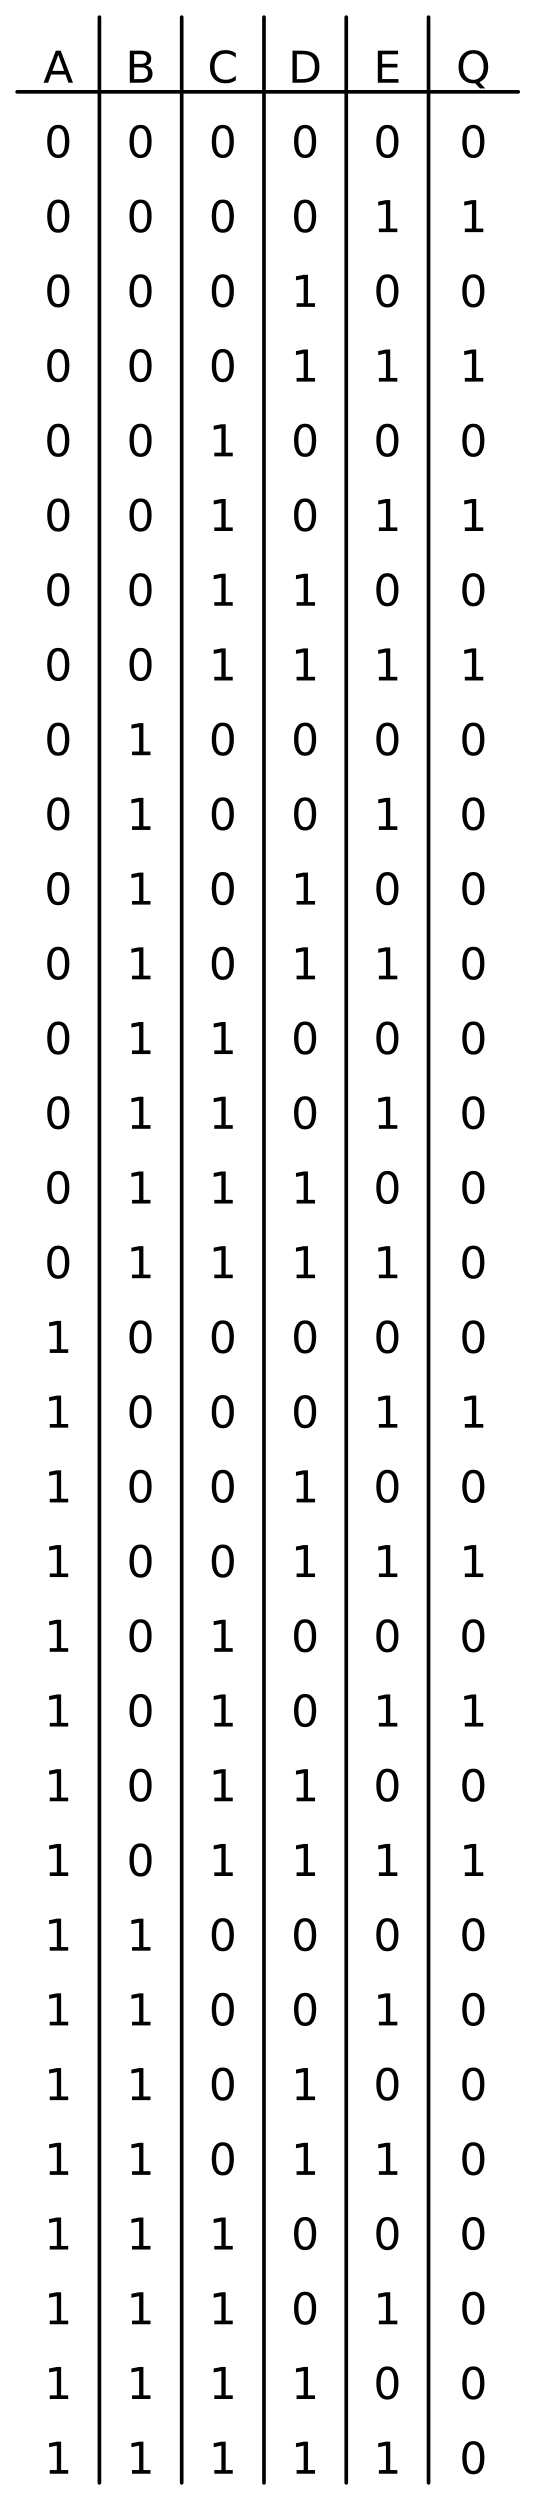
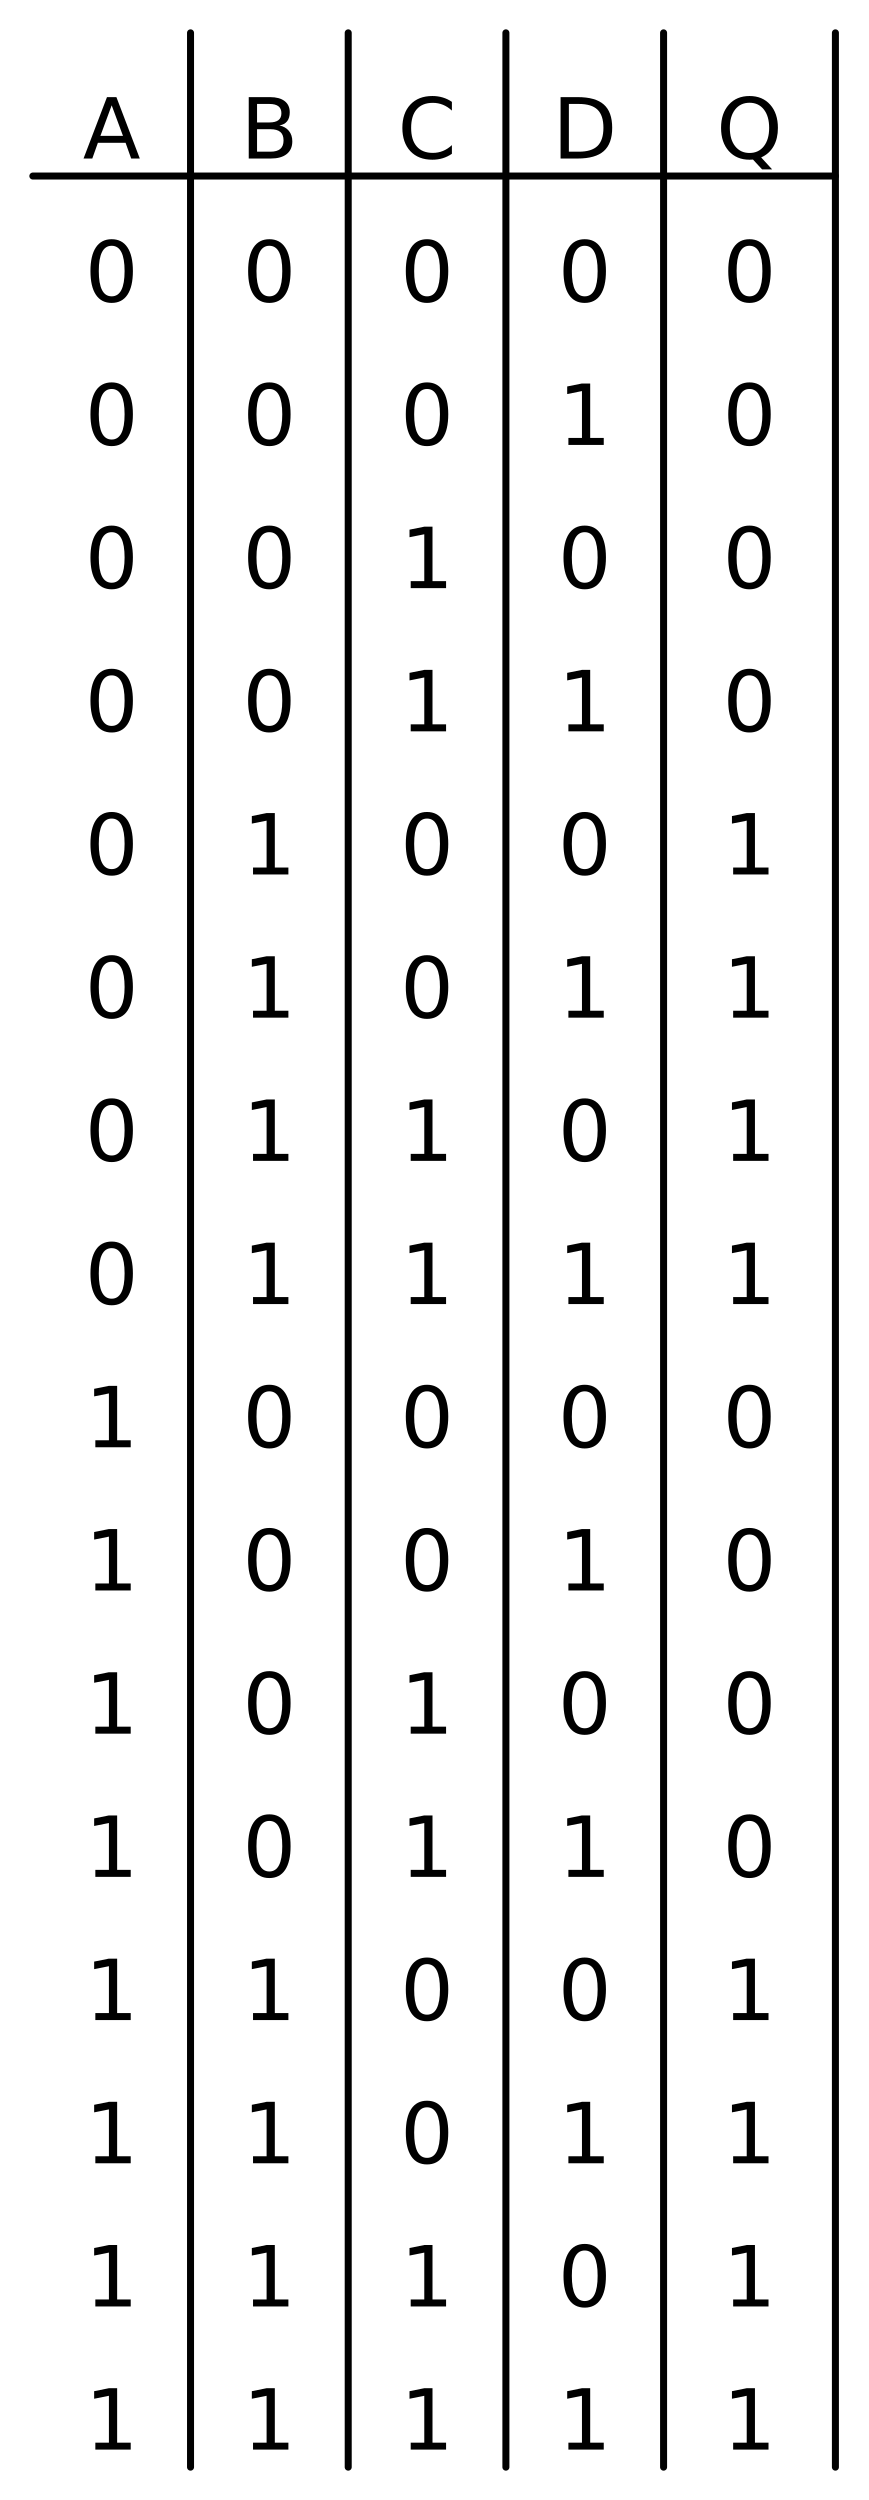
- <svg xmlns="http://www.w3.org/2000/svg" xmlns:xlink="http://www.w3.org/1999/xlink" width="146.16pt" height="682.56pt" viewBox="0 0 146.16 682.56" version="1.1">
+ <svg xmlns="http://www.w3.org/2000/svg" xmlns:xlink="http://www.w3.org/1999/xlink" width="123.696pt" height="356.16pt" viewBox="0 0 123.696 356.16" version="1.1">
  <defs>
    <style type="text/css">*{stroke-linejoin: round; stroke-linecap: butt}</style>
  </defs>
  <g id="figure_1">
    <g id="patch_1">
-       <path d="M 0 682.56  L 146.16 682.56  L 146.16 0  L 0 0  L 0 682.56  z " style="fill: none" />
+       <path d="M 0 356.16  L 123.696 356.16  L 123.696 0  L 0 0  L 0 356.16  z " style="fill: none" />
    </g>
    <g id="axes_1">
      <g id="line2d_1">
-         <path d="M 27.144 4.68  L 27.144 677.88  " clip-path="url(#pf4493777f4)" style="fill: none; stroke: #000000; stroke-linecap: round" />
+         <path d="M 27.144 4.68  L 27.144 351.48  " clip-path="url(#p0eb3d6777a)" style="fill: none; stroke: #000000; stroke-linecap: round" />
      </g>
      <g id="line2d_2">
-         <path d="M 49.608 4.68  L 49.608 677.88  " clip-path="url(#pf4493777f4)" style="fill: none; stroke: #000000; stroke-linecap: round" />
+         <path d="M 49.608 4.68  L 49.608 351.48  " clip-path="url(#p0eb3d6777a)" style="fill: none; stroke: #000000; stroke-linecap: round" />
      </g>
      <g id="line2d_3">
-         <path d="M 72.072 4.68  L 72.072 677.88  " clip-path="url(#pf4493777f4)" style="fill: none; stroke: #000000; stroke-linecap: round" />
+         <path d="M 72.072 4.68  L 72.072 351.48  " clip-path="url(#p0eb3d6777a)" style="fill: none; stroke: #000000; stroke-linecap: round" />
      </g>
      <g id="line2d_4">
-         <path d="M 94.536 4.68  L 94.536 677.88  " clip-path="url(#pf4493777f4)" style="fill: none; stroke: #000000; stroke-linecap: round" />
+         <path d="M 94.536 4.68  L 94.536 351.48  " clip-path="url(#p0eb3d6777a)" style="fill: none; stroke: #000000; stroke-linecap: round" />
      </g>
      <g id="line2d_5">
-         <path d="M 117 4.68  L 117 677.88  " clip-path="url(#pf4493777f4)" style="fill: none; stroke: #000000; stroke-linecap: round" />
+         <path d="M 119.016 4.68  L 119.016 351.48  " clip-path="url(#p0eb3d6777a)" style="fill: none; stroke: #000000; stroke-linecap: round" />
      </g>
      <g id="line2d_6">
-         <path d="M 4.68 25.08  L 141.48 25.08  " clip-path="url(#pf4493777f4)" style="fill: none; stroke: #000000; stroke-linecap: round" />
+         <path d="M 4.68 25.08  L 119.016 25.08  " clip-path="url(#p0eb3d6777a)" style="fill: none; stroke: #000000; stroke-linecap: round" />
      </g>
      <g id="text_1">
        <g transform="translate(11.80762 22.58438) scale(0.12 -0.12)">
          <defs>
            <path id="DejaVuSans-41" d="M 2188 4044  L 1331 1722  L 3047 1722  L 2188 4044  z M 1831 4666  L 2547 4666  L 4325 0  L 3669 0  L 3244 1197  L 1141 1197  L 716 0  L 50 0  L 1831 4666  z " transform="scale(0.015625)" />
          </defs>
          <use xlink:href="#DejaVuSans-41" />
        </g>
      </g>
      <g id="text_2">
        <g transform="translate(34.25944 22.58438) scale(0.12 -0.12)">
          <defs>
            <path id="DejaVuSans-42" d="M 1259 2228  L 1259 519  L 2272 519  Q 2781 519 3026 730  Q 3272 941 3272 1375  Q 3272 1813 3026 2020  Q 2781 2228 2272 2228  L 1259 2228  z M 1259 4147  L 1259 2741  L 2194 2741  Q 2656 2741 2882 2914  Q 3109 3088 3109 3444  Q 3109 3797 2882 3972  Q 2656 4147 2194 4147  L 1259 4147  z M 628 4666  L 2241 4666  Q 2963 4666 3353 4366  Q 3744 4066 3744 3513  Q 3744 3084 3544 2831  Q 3344 2578 2956 2516  Q 3422 2416 3680 2098  Q 3938 1781 3938 1306  Q 3938 681 3513 340  Q 3088 0 2303 0  L 628 0  L 628 4666  z " transform="scale(0.015625)" />
          </defs>
          <use xlink:href="#DejaVuSans-42" />
        </g>
      </g>
      <g id="text_3">
        <g transform="translate(56.65031 22.58438) scale(0.12 -0.12)">
          <defs>
            <path id="DejaVuSans-43" d="M 4122 4306  L 4122 3641  Q 3803 3938 3442 4084  Q 3081 4231 2675 4231  Q 1875 4231 1450 3742  Q 1025 3253 1025 2328  Q 1025 1406 1450 917  Q 1875 428 2675 428  Q 3081 428 3442 575  Q 3803 722 4122 1019  L 4122 359  Q 3791 134 3420 21  Q 3050 -91 2638 -91  Q 1578 -91 968 557  Q 359 1206 359 2328  Q 359 3453 968 4101  Q 1578 4750 2638 4750  Q 3056 4750 3426 4639  Q 3797 4528 4122 4306  z " transform="scale(0.015625)" />
          </defs>
          <use xlink:href="#DejaVuSans-43" />
        </g>
      </g>
      <g id="text_4">
        <g transform="translate(78.684 22.58438) scale(0.12 -0.12)">
          <defs>
            <path id="DejaVuSans-44" d="M 1259 4147  L 1259 519  L 2022 519  Q 2988 519 3436 956  Q 3884 1394 3884 2338  Q 3884 3275 3436 3711  Q 2988 4147 2022 4147  L 1259 4147  z M 628 4666  L 1925 4666  Q 3281 4666 3915 4102  Q 4550 3538 4550 2338  Q 4550 1131 3912 565  Q 3275 0 1925 0  L 628 0  L 628 4666  z " transform="scale(0.015625)" />
          </defs>
          <use xlink:href="#DejaVuSans-44" />
        </g>
      </g>
      <g id="text_5">
-         <g transform="translate(101.9767 22.58438) scale(0.12 -0.12)">
-           <defs>
-             <path id="DejaVuSans-45" d="M 628 4666  L 3578 4666  L 3578 4134  L 1259 4134  L 1259 2753  L 3481 2753  L 3481 2222  L 1259 2222  L 1259 531  L 3634 531  L 3634 0  L 628 0  L 628 4666  z " transform="scale(0.015625)" />
-           </defs>
-           <use xlink:href="#DejaVuSans-45" />
+         <g transform="translate(102.0529 22.58438) scale(0.12 -0.12)">
+           <defs>
+             <path id="DejaVuSans-51" d="M 2522 4238  Q 1834 4238 1429 3725  Q 1025 3213 1025 2328  Q 1025 1447 1429 934  Q 1834 422 2522 422  Q 3209 422 3611 934  Q 4013 1447 4013 2328  Q 4013 3213 3611 3725  Q 3209 4238 2522 4238  z M 3406 84  L 4238 -825  L 3475 -825  L 2784 -78  Q 2681 -84 2626 -87  Q 2572 -91 2522 -91  Q 1538 -91 948 567  Q 359 1225 359 2328  Q 359 3434 948 4092  Q 1538 4750 2522 4750  Q 3503 4750 4090 4092  Q 4678 3434 4678 2328  Q 4678 1516 4351 937  Q 4025 359 3406 84  z " transform="scale(0.015625)" />
+           </defs>
+           <use xlink:href="#DejaVuSans-51" />
        </g>
      </g>
      <g id="text_6">
-         <g transform="translate(124.5169 22.58438) scale(0.12 -0.12)">
-           <defs>
-             <path id="DejaVuSans-51" d="M 2522 4238  Q 1834 4238 1429 3725  Q 1025 3213 1025 2328  Q 1025 1447 1429 934  Q 1834 422 2522 422  Q 3209 422 3611 934  Q 4013 1447 4013 2328  Q 4013 3213 3611 3725  Q 3209 4238 2522 4238  z M 3406 84  L 4238 -825  L 3475 -825  L 2784 -78  Q 2681 -84 2626 -87  Q 2572 -91 2522 -91  Q 1538 -91 948 567  Q 359 1225 359 2328  Q 359 3434 948 4092  Q 1538 4750 2522 4750  Q 3503 4750 4090 4092  Q 4678 3434 4678 2328  Q 4678 1516 4351 937  Q 4025 359 3406 84  z " transform="scale(0.015625)" />
-           </defs>
-           <use xlink:href="#DejaVuSans-51" />
+         <g transform="translate(12.0945 42.98438) scale(0.12 -0.12)">
+           <defs>
+             <path id="DejaVuSans-30" d="M 2034 4250  Q 1547 4250 1301 3770  Q 1056 3291 1056 2328  Q 1056 1369 1301 889  Q 1547 409 2034 409  Q 2525 409 2770 889  Q 3016 1369 3016 2328  Q 3016 3291 2770 3770  Q 2525 4250 2034 4250  z M 2034 4750  Q 2819 4750 3233 4129  Q 3647 3509 3647 2328  Q 3647 1150 3233 529  Q 2819 -91 2034 -91  Q 1250 -91 836 529  Q 422 1150 422 2328  Q 422 3509 836 4129  Q 1250 4750 2034 4750  z " transform="scale(0.015625)" />
+           </defs>
+           <use xlink:href="#DejaVuSans-30" />
        </g>
      </g>
      <g id="text_7">
-         <g transform="translate(12.0945 42.98438) scale(0.12 -0.12)">
-           <defs>
-             <path id="DejaVuSans-30" d="M 2034 4250  Q 1547 4250 1301 3770  Q 1056 3291 1056 2328  Q 1056 1369 1301 889  Q 1547 409 2034 409  Q 2525 409 2770 889  Q 3016 1369 3016 2328  Q 3016 3291 2770 3770  Q 2525 4250 2034 4250  z M 2034 4750  Q 2819 4750 3233 4129  Q 3647 3509 3647 2328  Q 3647 1150 3233 529  Q 2819 -91 2034 -91  Q 1250 -91 836 529  Q 422 1150 422 2328  Q 422 3509 836 4129  Q 1250 4750 2034 4750  z " transform="scale(0.015625)" />
-           </defs>
+         <g transform="translate(34.5585 42.98438) scale(0.12 -0.12)">
          <use xlink:href="#DejaVuSans-30" />
        </g>
      </g>
      <g id="text_8">
-         <g transform="translate(34.5585 42.98438) scale(0.12 -0.12)">
+         <g transform="translate(57.0225 42.98438) scale(0.12 -0.12)">
          <use xlink:href="#DejaVuSans-30" />
        </g>
      </g>
      <g id="text_9">
-         <g transform="translate(57.0225 42.98438) scale(0.12 -0.12)">
+         <g transform="translate(79.4865 42.98438) scale(0.12 -0.12)">
          <use xlink:href="#DejaVuSans-30" />
        </g>
      </g>
      <g id="text_10">
-         <g transform="translate(79.4865 42.98438) scale(0.12 -0.12)">
+         <g transform="translate(102.9585 42.98438) scale(0.12 -0.12)">
          <use xlink:href="#DejaVuSans-30" />
        </g>
      </g>
      <g id="text_11">
-         <g transform="translate(101.9505 42.98438) scale(0.12 -0.12)">
+         <g transform="translate(12.0945 63.38437) scale(0.12 -0.12)">
          <use xlink:href="#DejaVuSans-30" />
        </g>
      </g>
      <g id="text_12">
-         <g transform="translate(125.4225 42.98438) scale(0.12 -0.12)">
+         <g transform="translate(34.5585 63.38437) scale(0.12 -0.12)">
          <use xlink:href="#DejaVuSans-30" />
        </g>
      </g>
      <g id="text_13">
-         <g transform="translate(12.0945 63.38437) scale(0.12 -0.12)">
+         <g transform="translate(57.0225 63.38437) scale(0.12 -0.12)">
          <use xlink:href="#DejaVuSans-30" />
        </g>
      </g>
      <g id="text_14">
-         <g transform="translate(34.5585 63.38437) scale(0.12 -0.12)">
-           <use xlink:href="#DejaVuSans-30" />
+         <g transform="translate(79.4865 63.38437) scale(0.12 -0.12)">
+           <defs>
+             <path id="DejaVuSans-31" d="M 794 531  L 1825 531  L 1825 4091  L 703 3866  L 703 4441  L 1819 4666  L 2450 4666  L 2450 531  L 3481 531  L 3481 0  L 794 0  L 794 531  z " transform="scale(0.015625)" />
+           </defs>
+           <use xlink:href="#DejaVuSans-31" />
        </g>
      </g>
      <g id="text_15">
-         <g transform="translate(57.0225 63.38437) scale(0.12 -0.12)">
+         <g transform="translate(102.9585 63.38437) scale(0.12 -0.12)">
          <use xlink:href="#DejaVuSans-30" />
        </g>
      </g>
      <g id="text_16">
-         <g transform="translate(79.4865 63.38437) scale(0.12 -0.12)">
+         <g transform="translate(12.0945 83.78437) scale(0.12 -0.12)">
          <use xlink:href="#DejaVuSans-30" />
        </g>
      </g>
      <g id="text_17">
-         <g transform="translate(101.9505 63.38437) scale(0.12 -0.12)">
-           <defs>
-             <path id="DejaVuSans-31" d="M 794 531  L 1825 531  L 1825 4091  L 703 3866  L 703 4441  L 1819 4666  L 2450 4666  L 2450 531  L 3481 531  L 3481 0  L 794 0  L 794 531  z " transform="scale(0.015625)" />
-           </defs>
-           <use xlink:href="#DejaVuSans-31" />
+         <g transform="translate(34.5585 83.78437) scale(0.12 -0.12)">
+           <use xlink:href="#DejaVuSans-30" />
        </g>
      </g>
      <g id="text_18">
-         <g transform="translate(125.4225 63.38437) scale(0.12 -0.12)">
+         <g transform="translate(57.0225 83.78437) scale(0.12 -0.12)">
          <use xlink:href="#DejaVuSans-31" />
        </g>
      </g>
      <g id="text_19">
-         <g transform="translate(12.0945 83.78437) scale(0.12 -0.12)">
+         <g transform="translate(79.4865 83.78437) scale(0.12 -0.12)">
          <use xlink:href="#DejaVuSans-30" />
        </g>
      </g>
      <g id="text_20">
-         <g transform="translate(34.5585 83.78437) scale(0.12 -0.12)">
+         <g transform="translate(102.9585 83.78437) scale(0.12 -0.12)">
          <use xlink:href="#DejaVuSans-30" />
        </g>
      </g>
      <g id="text_21">
-         <g transform="translate(57.0225 83.78437) scale(0.12 -0.12)">
+         <g transform="translate(12.0945 104.1844) scale(0.12 -0.12)">
          <use xlink:href="#DejaVuSans-30" />
        </g>
      </g>
      <g id="text_22">
-         <g transform="translate(79.4865 83.78437) scale(0.12 -0.12)">
-           <use xlink:href="#DejaVuSans-31" />
+         <g transform="translate(34.5585 104.1844) scale(0.12 -0.12)">
+           <use xlink:href="#DejaVuSans-30" />
        </g>
      </g>
      <g id="text_23">
-         <g transform="translate(101.9505 83.78437) scale(0.12 -0.12)">
-           <use xlink:href="#DejaVuSans-30" />
+         <g transform="translate(57.0225 104.1844) scale(0.12 -0.12)">
+           <use xlink:href="#DejaVuSans-31" />
        </g>
      </g>
      <g id="text_24">
-         <g transform="translate(125.4225 83.78437) scale(0.12 -0.12)">
-           <use xlink:href="#DejaVuSans-30" />
+         <g transform="translate(79.4865 104.1844) scale(0.12 -0.12)">
+           <use xlink:href="#DejaVuSans-31" />
        </g>
      </g>
      <g id="text_25">
-         <g transform="translate(12.0945 104.1844) scale(0.12 -0.12)">
+         <g transform="translate(102.9585 104.1844) scale(0.12 -0.12)">
          <use xlink:href="#DejaVuSans-30" />
        </g>
      </g>
      <g id="text_26">
-         <g transform="translate(34.5585 104.1844) scale(0.12 -0.12)">
+         <g transform="translate(12.0945 124.5844) scale(0.12 -0.12)">
          <use xlink:href="#DejaVuSans-30" />
        </g>
      </g>
      <g id="text_27">
-         <g transform="translate(57.0225 104.1844) scale(0.12 -0.12)">
-           <use xlink:href="#DejaVuSans-30" />
+         <g transform="translate(34.5585 124.5844) scale(0.12 -0.12)">
+           <use xlink:href="#DejaVuSans-31" />
        </g>
      </g>
      <g id="text_28">
-         <g transform="translate(79.4865 104.1844) scale(0.12 -0.12)">
-           <use xlink:href="#DejaVuSans-31" />
+         <g transform="translate(57.0225 124.5844) scale(0.12 -0.12)">
+           <use xlink:href="#DejaVuSans-30" />
        </g>
      </g>
      <g id="text_29">
-         <g transform="translate(101.9505 104.1844) scale(0.12 -0.12)">
-           <use xlink:href="#DejaVuSans-31" />
+         <g transform="translate(79.4865 124.5844) scale(0.12 -0.12)">
+           <use xlink:href="#DejaVuSans-30" />
        </g>
      </g>
      <g id="text_30">
-         <g transform="translate(125.4225 104.1844) scale(0.12 -0.12)">
+         <g transform="translate(102.9585 124.5844) scale(0.12 -0.12)">
          <use xlink:href="#DejaVuSans-31" />
        </g>
      </g>
      <g id="text_31">
-         <g transform="translate(12.0945 124.5844) scale(0.12 -0.12)">
+         <g transform="translate(12.0945 144.9844) scale(0.12 -0.12)">
          <use xlink:href="#DejaVuSans-30" />
        </g>
      </g>
      <g id="text_32">
-         <g transform="translate(34.5585 124.5844) scale(0.12 -0.12)">
-           <use xlink:href="#DejaVuSans-30" />
+         <g transform="translate(34.5585 144.9844) scale(0.12 -0.12)">
+           <use xlink:href="#DejaVuSans-31" />
        </g>
      </g>
      <g id="text_33">
-         <g transform="translate(57.0225 124.5844) scale(0.12 -0.12)">
-           <use xlink:href="#DejaVuSans-31" />
+         <g transform="translate(57.0225 144.9844) scale(0.12 -0.12)">
+           <use xlink:href="#DejaVuSans-30" />
        </g>
      </g>
      <g id="text_34">
-         <g transform="translate(79.4865 124.5844) scale(0.12 -0.12)">
-           <use xlink:href="#DejaVuSans-30" />
+         <g transform="translate(79.4865 144.9844) scale(0.12 -0.12)">
+           <use xlink:href="#DejaVuSans-31" />
        </g>
      </g>
      <g id="text_35">
-         <g transform="translate(101.9505 124.5844) scale(0.12 -0.12)">
-           <use xlink:href="#DejaVuSans-30" />
+         <g transform="translate(102.9585 144.9844) scale(0.12 -0.12)">
+           <use xlink:href="#DejaVuSans-31" />
        </g>
      </g>
      <g id="text_36">
-         <g transform="translate(125.4225 124.5844) scale(0.12 -0.12)">
+         <g transform="translate(12.0945 165.3844) scale(0.12 -0.12)">
          <use xlink:href="#DejaVuSans-30" />
        </g>
      </g>
      <g id="text_37">
-         <g transform="translate(12.0945 144.9844) scale(0.12 -0.12)">
-           <use xlink:href="#DejaVuSans-30" />
+         <g transform="translate(34.5585 165.3844) scale(0.12 -0.12)">
+           <use xlink:href="#DejaVuSans-31" />
        </g>
      </g>
      <g id="text_38">
-         <g transform="translate(34.5585 144.9844) scale(0.12 -0.12)">
-           <use xlink:href="#DejaVuSans-30" />
+         <g transform="translate(57.0225 165.3844) scale(0.12 -0.12)">
+           <use xlink:href="#DejaVuSans-31" />
        </g>
      </g>
      <g id="text_39">
-         <g transform="translate(57.0225 144.9844) scale(0.12 -0.12)">
-           <use xlink:href="#DejaVuSans-31" />
+         <g transform="translate(79.4865 165.3844) scale(0.12 -0.12)">
+           <use xlink:href="#DejaVuSans-30" />
        </g>
      </g>
      <g id="text_40">
-         <g transform="translate(79.4865 144.9844) scale(0.12 -0.12)">
-           <use xlink:href="#DejaVuSans-30" />
+         <g transform="translate(102.9585 165.3844) scale(0.12 -0.12)">
+           <use xlink:href="#DejaVuSans-31" />
        </g>
      </g>
      <g id="text_41">
-         <g transform="translate(101.9505 144.9844) scale(0.12 -0.12)">
-           <use xlink:href="#DejaVuSans-31" />
+         <g transform="translate(12.0945 185.7844) scale(0.12 -0.12)">
+           <use xlink:href="#DejaVuSans-30" />
        </g>
      </g>
      <g id="text_42">
-         <g transform="translate(125.4225 144.9844) scale(0.12 -0.12)">
+         <g transform="translate(34.5585 185.7844) scale(0.12 -0.12)">
          <use xlink:href="#DejaVuSans-31" />
        </g>
      </g>
      <g id="text_43">
-         <g transform="translate(12.0945 165.3844) scale(0.12 -0.12)">
-           <use xlink:href="#DejaVuSans-30" />
+         <g transform="translate(57.0225 185.7844) scale(0.12 -0.12)">
+           <use xlink:href="#DejaVuSans-31" />
        </g>
      </g>
      <g id="text_44">
-         <g transform="translate(34.5585 165.3844) scale(0.12 -0.12)">
-           <use xlink:href="#DejaVuSans-30" />
+         <g transform="translate(79.4865 185.7844) scale(0.12 -0.12)">
+           <use xlink:href="#DejaVuSans-31" />
        </g>
      </g>
      <g id="text_45">
-         <g transform="translate(57.0225 165.3844) scale(0.12 -0.12)">
+         <g transform="translate(102.9585 185.7844) scale(0.12 -0.12)">
          <use xlink:href="#DejaVuSans-31" />
        </g>
      </g>
      <g id="text_46">
-         <g transform="translate(79.4865 165.3844) scale(0.12 -0.12)">
+         <g transform="translate(12.0945 206.1844) scale(0.12 -0.12)">
          <use xlink:href="#DejaVuSans-31" />
        </g>
      </g>
      <g id="text_47">
-         <g transform="translate(101.9505 165.3844) scale(0.12 -0.12)">
+         <g transform="translate(34.5585 206.1844) scale(0.12 -0.12)">
          <use xlink:href="#DejaVuSans-30" />
        </g>
      </g>
      <g id="text_48">
-         <g transform="translate(125.4225 165.3844) scale(0.12 -0.12)">
+         <g transform="translate(57.0225 206.1844) scale(0.12 -0.12)">
          <use xlink:href="#DejaVuSans-30" />
        </g>
      </g>
      <g id="text_49">
-         <g transform="translate(12.0945 185.7844) scale(0.12 -0.12)">
+         <g transform="translate(79.4865 206.1844) scale(0.12 -0.12)">
          <use xlink:href="#DejaVuSans-30" />
        </g>
      </g>
      <g id="text_50">
-         <g transform="translate(34.5585 185.7844) scale(0.12 -0.12)">
+         <g transform="translate(102.9585 206.1844) scale(0.12 -0.12)">
          <use xlink:href="#DejaVuSans-30" />
        </g>
      </g>
      <g id="text_51">
-         <g transform="translate(57.0225 185.7844) scale(0.12 -0.12)">
+         <g transform="translate(12.0945 226.5844) scale(0.12 -0.12)">
          <use xlink:href="#DejaVuSans-31" />
        </g>
      </g>
      <g id="text_52">
-         <g transform="translate(79.4865 185.7844) scale(0.12 -0.12)">
-           <use xlink:href="#DejaVuSans-31" />
+         <g transform="translate(34.5585 226.5844) scale(0.12 -0.12)">
+           <use xlink:href="#DejaVuSans-30" />
        </g>
      </g>
      <g id="text_53">
-         <g transform="translate(101.9505 185.7844) scale(0.12 -0.12)">
-           <use xlink:href="#DejaVuSans-31" />
+         <g transform="translate(57.0225 226.5844) scale(0.12 -0.12)">
+           <use xlink:href="#DejaVuSans-30" />
        </g>
      </g>
      <g id="text_54">
-         <g transform="translate(125.4225 185.7844) scale(0.12 -0.12)">
+         <g transform="translate(79.4865 226.5844) scale(0.12 -0.12)">
          <use xlink:href="#DejaVuSans-31" />
        </g>
      </g>
      <g id="text_55">
-         <g transform="translate(12.0945 206.1844) scale(0.12 -0.12)">
+         <g transform="translate(102.9585 226.5844) scale(0.12 -0.12)">
          <use xlink:href="#DejaVuSans-30" />
        </g>
      </g>
      <g id="text_56">
-         <g transform="translate(34.5585 206.1844) scale(0.12 -0.12)">
+         <g transform="translate(12.0945 246.9844) scale(0.12 -0.12)">
          <use xlink:href="#DejaVuSans-31" />
        </g>
      </g>
      <g id="text_57">
-         <g transform="translate(57.0225 206.1844) scale(0.12 -0.12)">
+         <g transform="translate(34.5585 246.9844) scale(0.12 -0.12)">
          <use xlink:href="#DejaVuSans-30" />
        </g>
      </g>
      <g id="text_58">
-         <g transform="translate(79.4865 206.1844) scale(0.12 -0.12)">
-           <use xlink:href="#DejaVuSans-30" />
+         <g transform="translate(57.0225 246.9844) scale(0.12 -0.12)">
+           <use xlink:href="#DejaVuSans-31" />
        </g>
      </g>
      <g id="text_59">
-         <g transform="translate(101.9505 206.1844) scale(0.12 -0.12)">
+         <g transform="translate(79.4865 246.9844) scale(0.12 -0.12)">
          <use xlink:href="#DejaVuSans-30" />
        </g>
      </g>
      <g id="text_60">
-         <g transform="translate(125.4225 206.1844) scale(0.12 -0.12)">
+         <g transform="translate(102.9585 246.9844) scale(0.12 -0.12)">
          <use xlink:href="#DejaVuSans-30" />
        </g>
      </g>
      <g id="text_61">
-         <g transform="translate(12.0945 226.5844) scale(0.12 -0.12)">
-           <use xlink:href="#DejaVuSans-30" />
+         <g transform="translate(12.0945 267.3844) scale(0.12 -0.12)">
+           <use xlink:href="#DejaVuSans-31" />
        </g>
      </g>
      <g id="text_62">
-         <g transform="translate(34.5585 226.5844) scale(0.12 -0.12)">
-           <use xlink:href="#DejaVuSans-31" />
+         <g transform="translate(34.5585 267.3844) scale(0.12 -0.12)">
+           <use xlink:href="#DejaVuSans-30" />
        </g>
      </g>
      <g id="text_63">
-         <g transform="translate(57.0225 226.5844) scale(0.12 -0.12)">
-           <use xlink:href="#DejaVuSans-30" />
+         <g transform="translate(57.0225 267.3844) scale(0.12 -0.12)">
+           <use xlink:href="#DejaVuSans-31" />
        </g>
      </g>
      <g id="text_64">
-         <g transform="translate(79.4865 226.5844) scale(0.12 -0.12)">
-           <use xlink:href="#DejaVuSans-30" />
+         <g transform="translate(79.4865 267.3844) scale(0.12 -0.12)">
+           <use xlink:href="#DejaVuSans-31" />
        </g>
      </g>
      <g id="text_65">
-         <g transform="translate(101.9505 226.5844) scale(0.12 -0.12)">
-           <use xlink:href="#DejaVuSans-31" />
+         <g transform="translate(102.9585 267.3844) scale(0.12 -0.12)">
+           <use xlink:href="#DejaVuSans-30" />
        </g>
      </g>
      <g id="text_66">
-         <g transform="translate(125.4225 226.5844) scale(0.12 -0.12)">
-           <use xlink:href="#DejaVuSans-30" />
+         <g transform="translate(12.0945 287.7844) scale(0.12 -0.12)">
+           <use xlink:href="#DejaVuSans-31" />
        </g>
      </g>
      <g id="text_67">
-         <g transform="translate(12.0945 246.9844) scale(0.12 -0.12)">
-           <use xlink:href="#DejaVuSans-30" />
+         <g transform="translate(34.5585 287.7844) scale(0.12 -0.12)">
+           <use xlink:href="#DejaVuSans-31" />
        </g>
      </g>
      <g id="text_68">
-         <g transform="translate(34.5585 246.9844) scale(0.12 -0.12)">
-           <use xlink:href="#DejaVuSans-31" />
+         <g transform="translate(57.0225 287.7844) scale(0.12 -0.12)">
+           <use xlink:href="#DejaVuSans-30" />
        </g>
      </g>
      <g id="text_69">
-         <g transform="translate(57.0225 246.9844) scale(0.12 -0.12)">
+         <g transform="translate(79.4865 287.7844) scale(0.12 -0.12)">
          <use xlink:href="#DejaVuSans-30" />
        </g>
      </g>
      <g id="text_70">
-         <g transform="translate(79.4865 246.9844) scale(0.12 -0.12)">
+         <g transform="translate(102.9585 287.7844) scale(0.12 -0.12)">
          <use xlink:href="#DejaVuSans-31" />
        </g>
      </g>
      <g id="text_71">
-         <g transform="translate(101.9505 246.9844) scale(0.12 -0.12)">
-           <use xlink:href="#DejaVuSans-30" />
+         <g transform="translate(12.0945 308.1844) scale(0.12 -0.12)">
+           <use xlink:href="#DejaVuSans-31" />
        </g>
      </g>
      <g id="text_72">
-         <g transform="translate(125.4225 246.9844) scale(0.12 -0.12)">
-           <use xlink:href="#DejaVuSans-30" />
+         <g transform="translate(34.5585 308.1844) scale(0.12 -0.12)">
+           <use xlink:href="#DejaVuSans-31" />
        </g>
      </g>
      <g id="text_73">
-         <g transform="translate(12.0945 267.3844) scale(0.12 -0.12)">
+         <g transform="translate(57.0225 308.1844) scale(0.12 -0.12)">
          <use xlink:href="#DejaVuSans-30" />
        </g>
      </g>
      <g id="text_74">
-         <g transform="translate(34.5585 267.3844) scale(0.12 -0.12)">
+         <g transform="translate(79.4865 308.1844) scale(0.12 -0.12)">
          <use xlink:href="#DejaVuSans-31" />
        </g>
      </g>
      <g id="text_75">
-         <g transform="translate(57.0225 267.3844) scale(0.12 -0.12)">
-           <use xlink:href="#DejaVuSans-30" />
+         <g transform="translate(102.9585 308.1844) scale(0.12 -0.12)">
+           <use xlink:href="#DejaVuSans-31" />
        </g>
      </g>
      <g id="text_76">
-         <g transform="translate(79.4865 267.3844) scale(0.12 -0.12)">
+         <g transform="translate(12.0945 328.5844) scale(0.12 -0.12)">
          <use xlink:href="#DejaVuSans-31" />
        </g>
      </g>
      <g id="text_77">
-         <g transform="translate(101.9505 267.3844) scale(0.12 -0.12)">
+         <g transform="translate(34.5585 328.5844) scale(0.12 -0.12)">
          <use xlink:href="#DejaVuSans-31" />
        </g>
      </g>
      <g id="text_78">
-         <g transform="translate(125.4225 267.3844) scale(0.12 -0.12)">
-           <use xlink:href="#DejaVuSans-30" />
+         <g transform="translate(57.0225 328.5844) scale(0.12 -0.12)">
+           <use xlink:href="#DejaVuSans-31" />
        </g>
      </g>
      <g id="text_79">
-         <g transform="translate(12.0945 287.7844) scale(0.12 -0.12)">
+         <g transform="translate(79.4865 328.5844) scale(0.12 -0.12)">
          <use xlink:href="#DejaVuSans-30" />
        </g>
      </g>
      <g id="text_80">
-         <g transform="translate(34.5585 287.7844) scale(0.12 -0.12)">
+         <g transform="translate(102.9585 328.5844) scale(0.12 -0.12)">
          <use xlink:href="#DejaVuSans-31" />
        </g>
      </g>
      <g id="text_81">
-         <g transform="translate(57.0225 287.7844) scale(0.12 -0.12)">
+         <g transform="translate(12.0945 348.9844) scale(0.12 -0.12)">
          <use xlink:href="#DejaVuSans-31" />
        </g>
      </g>
      <g id="text_82">
-         <g transform="translate(79.4865 287.7844) scale(0.12 -0.12)">
-           <use xlink:href="#DejaVuSans-30" />
+         <g transform="translate(34.5585 348.9844) scale(0.12 -0.12)">
+           <use xlink:href="#DejaVuSans-31" />
        </g>
      </g>
      <g id="text_83">
-         <g transform="translate(101.9505 287.7844) scale(0.12 -0.12)">
-           <use xlink:href="#DejaVuSans-30" />
+         <g transform="translate(57.0225 348.9844) scale(0.12 -0.12)">
+           <use xlink:href="#DejaVuSans-31" />
        </g>
      </g>
      <g id="text_84">
-         <g transform="translate(125.4225 287.7844) scale(0.12 -0.12)">
-           <use xlink:href="#DejaVuSans-30" />
+         <g transform="translate(79.4865 348.9844) scale(0.12 -0.12)">
+           <use xlink:href="#DejaVuSans-31" />
        </g>
      </g>
      <g id="text_85">
-         <g transform="translate(12.0945 308.1844) scale(0.12 -0.12)">
-           <use xlink:href="#DejaVuSans-30" />
-         </g>
-       </g>
-       <g id="text_86">
-         <g transform="translate(34.5585 308.1844) scale(0.12 -0.12)">
-           <use xlink:href="#DejaVuSans-31" />
-         </g>
-       </g>
-       <g id="text_87">
-         <g transform="translate(57.0225 308.1844) scale(0.12 -0.12)">
-           <use xlink:href="#DejaVuSans-31" />
-         </g>
-       </g>
-       <g id="text_88">
-         <g transform="translate(79.4865 308.1844) scale(0.12 -0.12)">
-           <use xlink:href="#DejaVuSans-30" />
-         </g>
-       </g>
-       <g id="text_89">
-         <g transform="translate(101.9505 308.1844) scale(0.12 -0.12)">
-           <use xlink:href="#DejaVuSans-31" />
-         </g>
-       </g>
-       <g id="text_90">
-         <g transform="translate(125.4225 308.1844) scale(0.12 -0.12)">
-           <use xlink:href="#DejaVuSans-30" />
-         </g>
-       </g>
-       <g id="text_91">
-         <g transform="translate(12.0945 328.5844) scale(0.12 -0.12)">
-           <use xlink:href="#DejaVuSans-30" />
-         </g>
-       </g>
-       <g id="text_92">
-         <g transform="translate(34.5585 328.5844) scale(0.12 -0.12)">
-           <use xlink:href="#DejaVuSans-31" />
-         </g>
-       </g>
-       <g id="text_93">
-         <g transform="translate(57.0225 328.5844) scale(0.12 -0.12)">
-           <use xlink:href="#DejaVuSans-31" />
-         </g>
-       </g>
-       <g id="text_94">
-         <g transform="translate(79.4865 328.5844) scale(0.12 -0.12)">
-           <use xlink:href="#DejaVuSans-31" />
-         </g>
-       </g>
-       <g id="text_95">
-         <g transform="translate(101.9505 328.5844) scale(0.12 -0.12)">
-           <use xlink:href="#DejaVuSans-30" />
-         </g>
-       </g>
-       <g id="text_96">
-         <g transform="translate(125.4225 328.5844) scale(0.12 -0.12)">
-           <use xlink:href="#DejaVuSans-30" />
-         </g>
-       </g>
-       <g id="text_97">
-         <g transform="translate(12.0945 348.9844) scale(0.12 -0.12)">
-           <use xlink:href="#DejaVuSans-30" />
-         </g>
-       </g>
-       <g id="text_98">
-         <g transform="translate(34.5585 348.9844) scale(0.12 -0.12)">
-           <use xlink:href="#DejaVuSans-31" />
-         </g>
-       </g>
-       <g id="text_99">
-         <g transform="translate(57.0225 348.9844) scale(0.12 -0.12)">
-           <use xlink:href="#DejaVuSans-31" />
-         </g>
-       </g>
-       <g id="text_100">
-         <g transform="translate(79.4865 348.9844) scale(0.12 -0.12)">
-           <use xlink:href="#DejaVuSans-31" />
-         </g>
-       </g>
-       <g id="text_101">
-         <g transform="translate(101.9505 348.9844) scale(0.12 -0.12)">
-           <use xlink:href="#DejaVuSans-31" />
-         </g>
-       </g>
-       <g id="text_102">
-         <g transform="translate(125.4225 348.9844) scale(0.12 -0.12)">
-           <use xlink:href="#DejaVuSans-30" />
-         </g>
-       </g>
-       <g id="text_103">
-         <g transform="translate(12.0945 369.3844) scale(0.12 -0.12)">
-           <use xlink:href="#DejaVuSans-31" />
-         </g>
-       </g>
-       <g id="text_104">
-         <g transform="translate(34.5585 369.3844) scale(0.12 -0.12)">
-           <use xlink:href="#DejaVuSans-30" />
-         </g>
-       </g>
-       <g id="text_105">
-         <g transform="translate(57.0225 369.3844) scale(0.12 -0.12)">
-           <use xlink:href="#DejaVuSans-30" />
-         </g>
-       </g>
-       <g id="text_106">
-         <g transform="translate(79.4865 369.3844) scale(0.12 -0.12)">
-           <use xlink:href="#DejaVuSans-30" />
-         </g>
-       </g>
-       <g id="text_107">
-         <g transform="translate(101.9505 369.3844) scale(0.12 -0.12)">
-           <use xlink:href="#DejaVuSans-30" />
-         </g>
-       </g>
-       <g id="text_108">
-         <g transform="translate(125.4225 369.3844) scale(0.12 -0.12)">
-           <use xlink:href="#DejaVuSans-30" />
-         </g>
-       </g>
-       <g id="text_109">
-         <g transform="translate(12.0945 389.7844) scale(0.12 -0.12)">
-           <use xlink:href="#DejaVuSans-31" />
-         </g>
-       </g>
-       <g id="text_110">
-         <g transform="translate(34.5585 389.7844) scale(0.12 -0.12)">
-           <use xlink:href="#DejaVuSans-30" />
-         </g>
-       </g>
-       <g id="text_111">
-         <g transform="translate(57.0225 389.7844) scale(0.12 -0.12)">
-           <use xlink:href="#DejaVuSans-30" />
-         </g>
-       </g>
-       <g id="text_112">
-         <g transform="translate(79.4865 389.7844) scale(0.12 -0.12)">
-           <use xlink:href="#DejaVuSans-30" />
-         </g>
-       </g>
-       <g id="text_113">
-         <g transform="translate(101.9505 389.7844) scale(0.12 -0.12)">
-           <use xlink:href="#DejaVuSans-31" />
-         </g>
-       </g>
-       <g id="text_114">
-         <g transform="translate(125.4225 389.7844) scale(0.12 -0.12)">
-           <use xlink:href="#DejaVuSans-31" />
-         </g>
-       </g>
-       <g id="text_115">
-         <g transform="translate(12.0945 410.1844) scale(0.12 -0.12)">
-           <use xlink:href="#DejaVuSans-31" />
-         </g>
-       </g>
-       <g id="text_116">
-         <g transform="translate(34.5585 410.1844) scale(0.12 -0.12)">
-           <use xlink:href="#DejaVuSans-30" />
-         </g>
-       </g>
-       <g id="text_117">
-         <g transform="translate(57.0225 410.1844) scale(0.12 -0.12)">
-           <use xlink:href="#DejaVuSans-30" />
-         </g>
-       </g>
-       <g id="text_118">
-         <g transform="translate(79.4865 410.1844) scale(0.12 -0.12)">
-           <use xlink:href="#DejaVuSans-31" />
-         </g>
-       </g>
-       <g id="text_119">
-         <g transform="translate(101.9505 410.1844) scale(0.12 -0.12)">
-           <use xlink:href="#DejaVuSans-30" />
-         </g>
-       </g>
-       <g id="text_120">
-         <g transform="translate(125.4225 410.1844) scale(0.12 -0.12)">
-           <use xlink:href="#DejaVuSans-30" />
-         </g>
-       </g>
-       <g id="text_121">
-         <g transform="translate(12.0945 430.5844) scale(0.12 -0.12)">
-           <use xlink:href="#DejaVuSans-31" />
-         </g>
-       </g>
-       <g id="text_122">
-         <g transform="translate(34.5585 430.5844) scale(0.12 -0.12)">
-           <use xlink:href="#DejaVuSans-30" />
-         </g>
-       </g>
-       <g id="text_123">
-         <g transform="translate(57.0225 430.5844) scale(0.12 -0.12)">
-           <use xlink:href="#DejaVuSans-30" />
-         </g>
-       </g>
-       <g id="text_124">
-         <g transform="translate(79.4865 430.5844) scale(0.12 -0.12)">
-           <use xlink:href="#DejaVuSans-31" />
-         </g>
-       </g>
-       <g id="text_125">
-         <g transform="translate(101.9505 430.5844) scale(0.12 -0.12)">
-           <use xlink:href="#DejaVuSans-31" />
-         </g>
-       </g>
-       <g id="text_126">
-         <g transform="translate(125.4225 430.5844) scale(0.12 -0.12)">
-           <use xlink:href="#DejaVuSans-31" />
-         </g>
-       </g>
-       <g id="text_127">
-         <g transform="translate(12.0945 450.9844) scale(0.12 -0.12)">
-           <use xlink:href="#DejaVuSans-31" />
-         </g>
-       </g>
-       <g id="text_128">
-         <g transform="translate(34.5585 450.9844) scale(0.12 -0.12)">
-           <use xlink:href="#DejaVuSans-30" />
-         </g>
-       </g>
-       <g id="text_129">
-         <g transform="translate(57.0225 450.9844) scale(0.12 -0.12)">
-           <use xlink:href="#DejaVuSans-31" />
-         </g>
-       </g>
-       <g id="text_130">
-         <g transform="translate(79.4865 450.9844) scale(0.12 -0.12)">
-           <use xlink:href="#DejaVuSans-30" />
-         </g>
-       </g>
-       <g id="text_131">
-         <g transform="translate(101.9505 450.9844) scale(0.12 -0.12)">
-           <use xlink:href="#DejaVuSans-30" />
-         </g>
-       </g>
-       <g id="text_132">
-         <g transform="translate(125.4225 450.9844) scale(0.12 -0.12)">
-           <use xlink:href="#DejaVuSans-30" />
-         </g>
-       </g>
-       <g id="text_133">
-         <g transform="translate(12.0945 471.3844) scale(0.12 -0.12)">
-           <use xlink:href="#DejaVuSans-31" />
-         </g>
-       </g>
-       <g id="text_134">
-         <g transform="translate(34.5585 471.3844) scale(0.12 -0.12)">
-           <use xlink:href="#DejaVuSans-30" />
-         </g>
-       </g>
-       <g id="text_135">
-         <g transform="translate(57.0225 471.3844) scale(0.12 -0.12)">
-           <use xlink:href="#DejaVuSans-31" />
-         </g>
-       </g>
-       <g id="text_136">
-         <g transform="translate(79.4865 471.3844) scale(0.12 -0.12)">
-           <use xlink:href="#DejaVuSans-30" />
-         </g>
-       </g>
-       <g id="text_137">
-         <g transform="translate(101.9505 471.3844) scale(0.12 -0.12)">
-           <use xlink:href="#DejaVuSans-31" />
-         </g>
-       </g>
-       <g id="text_138">
-         <g transform="translate(125.4225 471.3844) scale(0.12 -0.12)">
-           <use xlink:href="#DejaVuSans-31" />
-         </g>
-       </g>
-       <g id="text_139">
-         <g transform="translate(12.0945 491.7844) scale(0.12 -0.12)">
-           <use xlink:href="#DejaVuSans-31" />
-         </g>
-       </g>
-       <g id="text_140">
-         <g transform="translate(34.5585 491.7844) scale(0.12 -0.12)">
-           <use xlink:href="#DejaVuSans-30" />
-         </g>
-       </g>
-       <g id="text_141">
-         <g transform="translate(57.0225 491.7844) scale(0.12 -0.12)">
-           <use xlink:href="#DejaVuSans-31" />
-         </g>
-       </g>
-       <g id="text_142">
-         <g transform="translate(79.4865 491.7844) scale(0.12 -0.12)">
-           <use xlink:href="#DejaVuSans-31" />
-         </g>
-       </g>
-       <g id="text_143">
-         <g transform="translate(101.9505 491.7844) scale(0.12 -0.12)">
-           <use xlink:href="#DejaVuSans-30" />
-         </g>
-       </g>
-       <g id="text_144">
-         <g transform="translate(125.4225 491.7844) scale(0.12 -0.12)">
-           <use xlink:href="#DejaVuSans-30" />
-         </g>
-       </g>
-       <g id="text_145">
-         <g transform="translate(12.0945 512.1844) scale(0.12 -0.12)">
-           <use xlink:href="#DejaVuSans-31" />
-         </g>
-       </g>
-       <g id="text_146">
-         <g transform="translate(34.5585 512.1844) scale(0.12 -0.12)">
-           <use xlink:href="#DejaVuSans-30" />
-         </g>
-       </g>
-       <g id="text_147">
-         <g transform="translate(57.0225 512.1844) scale(0.12 -0.12)">
-           <use xlink:href="#DejaVuSans-31" />
-         </g>
-       </g>
-       <g id="text_148">
-         <g transform="translate(79.4865 512.1844) scale(0.12 -0.12)">
-           <use xlink:href="#DejaVuSans-31" />
-         </g>
-       </g>
-       <g id="text_149">
-         <g transform="translate(101.9505 512.1844) scale(0.12 -0.12)">
-           <use xlink:href="#DejaVuSans-31" />
-         </g>
-       </g>
-       <g id="text_150">
-         <g transform="translate(125.4225 512.1844) scale(0.12 -0.12)">
-           <use xlink:href="#DejaVuSans-31" />
-         </g>
-       </g>
-       <g id="text_151">
-         <g transform="translate(12.0945 532.5844) scale(0.12 -0.12)">
-           <use xlink:href="#DejaVuSans-31" />
-         </g>
-       </g>
-       <g id="text_152">
-         <g transform="translate(34.5585 532.5844) scale(0.12 -0.12)">
-           <use xlink:href="#DejaVuSans-31" />
-         </g>
-       </g>
-       <g id="text_153">
-         <g transform="translate(57.0225 532.5844) scale(0.12 -0.12)">
-           <use xlink:href="#DejaVuSans-30" />
-         </g>
-       </g>
-       <g id="text_154">
-         <g transform="translate(79.4865 532.5844) scale(0.12 -0.12)">
-           <use xlink:href="#DejaVuSans-30" />
-         </g>
-       </g>
-       <g id="text_155">
-         <g transform="translate(101.9505 532.5844) scale(0.12 -0.12)">
-           <use xlink:href="#DejaVuSans-30" />
-         </g>
-       </g>
-       <g id="text_156">
-         <g transform="translate(125.4225 532.5844) scale(0.12 -0.12)">
-           <use xlink:href="#DejaVuSans-30" />
-         </g>
-       </g>
-       <g id="text_157">
-         <g transform="translate(12.0945 552.9844) scale(0.12 -0.12)">
-           <use xlink:href="#DejaVuSans-31" />
-         </g>
-       </g>
-       <g id="text_158">
-         <g transform="translate(34.5585 552.9844) scale(0.12 -0.12)">
-           <use xlink:href="#DejaVuSans-31" />
-         </g>
-       </g>
-       <g id="text_159">
-         <g transform="translate(57.0225 552.9844) scale(0.12 -0.12)">
-           <use xlink:href="#DejaVuSans-30" />
-         </g>
-       </g>
-       <g id="text_160">
-         <g transform="translate(79.4865 552.9844) scale(0.12 -0.12)">
-           <use xlink:href="#DejaVuSans-30" />
-         </g>
-       </g>
-       <g id="text_161">
-         <g transform="translate(101.9505 552.9844) scale(0.12 -0.12)">
-           <use xlink:href="#DejaVuSans-31" />
-         </g>
-       </g>
-       <g id="text_162">
-         <g transform="translate(125.4225 552.9844) scale(0.12 -0.12)">
-           <use xlink:href="#DejaVuSans-30" />
-         </g>
-       </g>
-       <g id="text_163">
-         <g transform="translate(12.0945 573.3844) scale(0.12 -0.12)">
-           <use xlink:href="#DejaVuSans-31" />
-         </g>
-       </g>
-       <g id="text_164">
-         <g transform="translate(34.5585 573.3844) scale(0.12 -0.12)">
-           <use xlink:href="#DejaVuSans-31" />
-         </g>
-       </g>
-       <g id="text_165">
-         <g transform="translate(57.0225 573.3844) scale(0.12 -0.12)">
-           <use xlink:href="#DejaVuSans-30" />
-         </g>
-       </g>
-       <g id="text_166">
-         <g transform="translate(79.4865 573.3844) scale(0.12 -0.12)">
-           <use xlink:href="#DejaVuSans-31" />
-         </g>
-       </g>
-       <g id="text_167">
-         <g transform="translate(101.9505 573.3844) scale(0.12 -0.12)">
-           <use xlink:href="#DejaVuSans-30" />
-         </g>
-       </g>
-       <g id="text_168">
-         <g transform="translate(125.4225 573.3844) scale(0.12 -0.12)">
-           <use xlink:href="#DejaVuSans-30" />
-         </g>
-       </g>
-       <g id="text_169">
-         <g transform="translate(12.0945 593.7844) scale(0.12 -0.12)">
-           <use xlink:href="#DejaVuSans-31" />
-         </g>
-       </g>
-       <g id="text_170">
-         <g transform="translate(34.5585 593.7844) scale(0.12 -0.12)">
-           <use xlink:href="#DejaVuSans-31" />
-         </g>
-       </g>
-       <g id="text_171">
-         <g transform="translate(57.0225 593.7844) scale(0.12 -0.12)">
-           <use xlink:href="#DejaVuSans-30" />
-         </g>
-       </g>
-       <g id="text_172">
-         <g transform="translate(79.4865 593.7844) scale(0.12 -0.12)">
-           <use xlink:href="#DejaVuSans-31" />
-         </g>
-       </g>
-       <g id="text_173">
-         <g transform="translate(101.9505 593.7844) scale(0.12 -0.12)">
-           <use xlink:href="#DejaVuSans-31" />
-         </g>
-       </g>
-       <g id="text_174">
-         <g transform="translate(125.4225 593.7844) scale(0.12 -0.12)">
-           <use xlink:href="#DejaVuSans-30" />
-         </g>
-       </g>
-       <g id="text_175">
-         <g transform="translate(12.0945 614.1844) scale(0.12 -0.12)">
-           <use xlink:href="#DejaVuSans-31" />
-         </g>
-       </g>
-       <g id="text_176">
-         <g transform="translate(34.5585 614.1844) scale(0.12 -0.12)">
-           <use xlink:href="#DejaVuSans-31" />
-         </g>
-       </g>
-       <g id="text_177">
-         <g transform="translate(57.0225 614.1844) scale(0.12 -0.12)">
-           <use xlink:href="#DejaVuSans-31" />
-         </g>
-       </g>
-       <g id="text_178">
-         <g transform="translate(79.4865 614.1844) scale(0.12 -0.12)">
-           <use xlink:href="#DejaVuSans-30" />
-         </g>
-       </g>
-       <g id="text_179">
-         <g transform="translate(101.9505 614.1844) scale(0.12 -0.12)">
-           <use xlink:href="#DejaVuSans-30" />
-         </g>
-       </g>
-       <g id="text_180">
-         <g transform="translate(125.4225 614.1844) scale(0.12 -0.12)">
-           <use xlink:href="#DejaVuSans-30" />
-         </g>
-       </g>
-       <g id="text_181">
-         <g transform="translate(12.0945 634.5844) scale(0.12 -0.12)">
-           <use xlink:href="#DejaVuSans-31" />
-         </g>
-       </g>
-       <g id="text_182">
-         <g transform="translate(34.5585 634.5844) scale(0.12 -0.12)">
-           <use xlink:href="#DejaVuSans-31" />
-         </g>
-       </g>
-       <g id="text_183">
-         <g transform="translate(57.0225 634.5844) scale(0.12 -0.12)">
-           <use xlink:href="#DejaVuSans-31" />
-         </g>
-       </g>
-       <g id="text_184">
-         <g transform="translate(79.4865 634.5844) scale(0.12 -0.12)">
-           <use xlink:href="#DejaVuSans-30" />
-         </g>
-       </g>
-       <g id="text_185">
-         <g transform="translate(101.9505 634.5844) scale(0.12 -0.12)">
-           <use xlink:href="#DejaVuSans-31" />
-         </g>
-       </g>
-       <g id="text_186">
-         <g transform="translate(125.4225 634.5844) scale(0.12 -0.12)">
-           <use xlink:href="#DejaVuSans-30" />
-         </g>
-       </g>
-       <g id="text_187">
-         <g transform="translate(12.0945 654.9844) scale(0.12 -0.12)">
-           <use xlink:href="#DejaVuSans-31" />
-         </g>
-       </g>
-       <g id="text_188">
-         <g transform="translate(34.5585 654.9844) scale(0.12 -0.12)">
-           <use xlink:href="#DejaVuSans-31" />
-         </g>
-       </g>
-       <g id="text_189">
-         <g transform="translate(57.0225 654.9844) scale(0.12 -0.12)">
-           <use xlink:href="#DejaVuSans-31" />
-         </g>
-       </g>
-       <g id="text_190">
-         <g transform="translate(79.4865 654.9844) scale(0.12 -0.12)">
-           <use xlink:href="#DejaVuSans-31" />
-         </g>
-       </g>
-       <g id="text_191">
-         <g transform="translate(101.9505 654.9844) scale(0.12 -0.12)">
-           <use xlink:href="#DejaVuSans-30" />
-         </g>
-       </g>
-       <g id="text_192">
-         <g transform="translate(125.4225 654.9844) scale(0.12 -0.12)">
-           <use xlink:href="#DejaVuSans-30" />
-         </g>
-       </g>
-       <g id="text_193">
-         <g transform="translate(12.0945 675.3844) scale(0.12 -0.12)">
-           <use xlink:href="#DejaVuSans-31" />
-         </g>
-       </g>
-       <g id="text_194">
-         <g transform="translate(34.5585 675.3844) scale(0.12 -0.12)">
-           <use xlink:href="#DejaVuSans-31" />
-         </g>
-       </g>
-       <g id="text_195">
-         <g transform="translate(57.0225 675.3844) scale(0.12 -0.12)">
-           <use xlink:href="#DejaVuSans-31" />
-         </g>
-       </g>
-       <g id="text_196">
-         <g transform="translate(79.4865 675.3844) scale(0.12 -0.12)">
-           <use xlink:href="#DejaVuSans-31" />
-         </g>
-       </g>
-       <g id="text_197">
-         <g transform="translate(101.9505 675.3844) scale(0.12 -0.12)">
-           <use xlink:href="#DejaVuSans-31" />
-         </g>
-       </g>
-       <g id="text_198">
-         <g transform="translate(125.4225 675.3844) scale(0.12 -0.12)">
-           <use xlink:href="#DejaVuSans-30" />
+         <g transform="translate(102.9585 348.9844) scale(0.12 -0.12)">
+           <use xlink:href="#DejaVuSans-31" />
        </g>
      </g>
    </g>
  </g>
  <defs>
-     <clipPath id="pf4493777f4">
-       <rect x="0" y="0" width="146.16" height="682.56" />
+     <clipPath id="p0eb3d6777a">
+       <rect x="0" y="-0" width="123.696" height="356.16" />
    </clipPath>
  </defs>
</svg>
